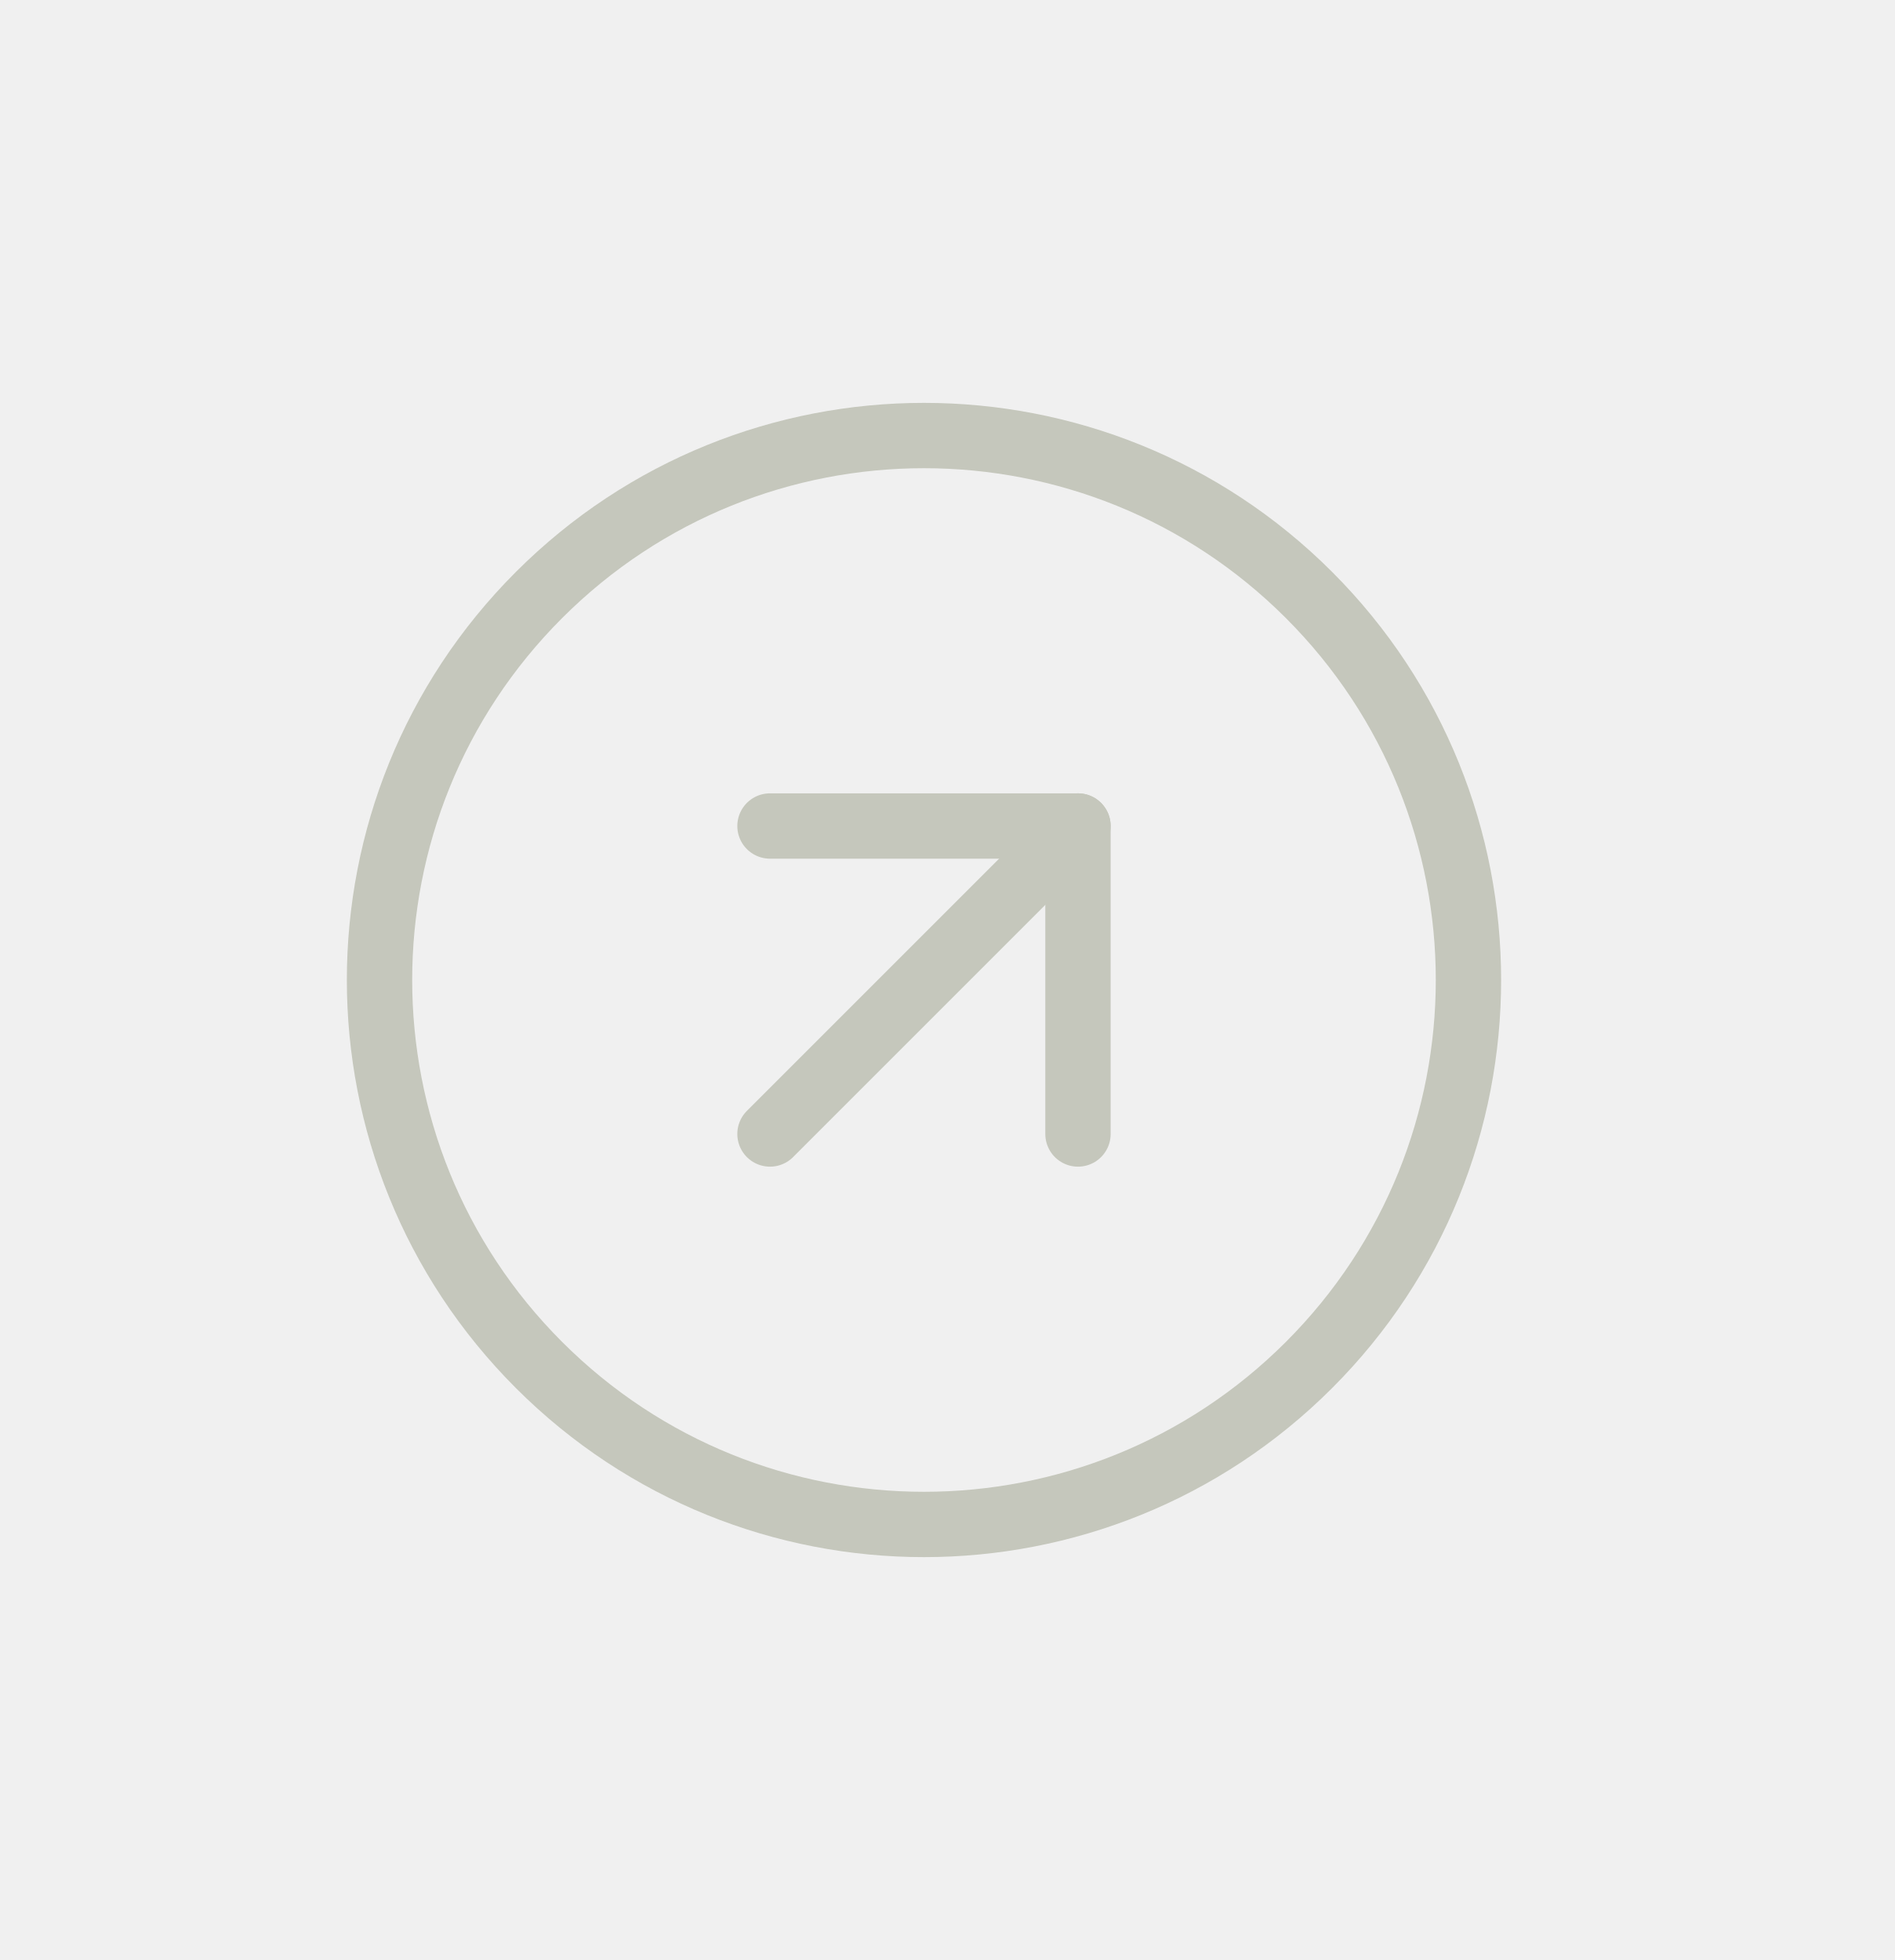
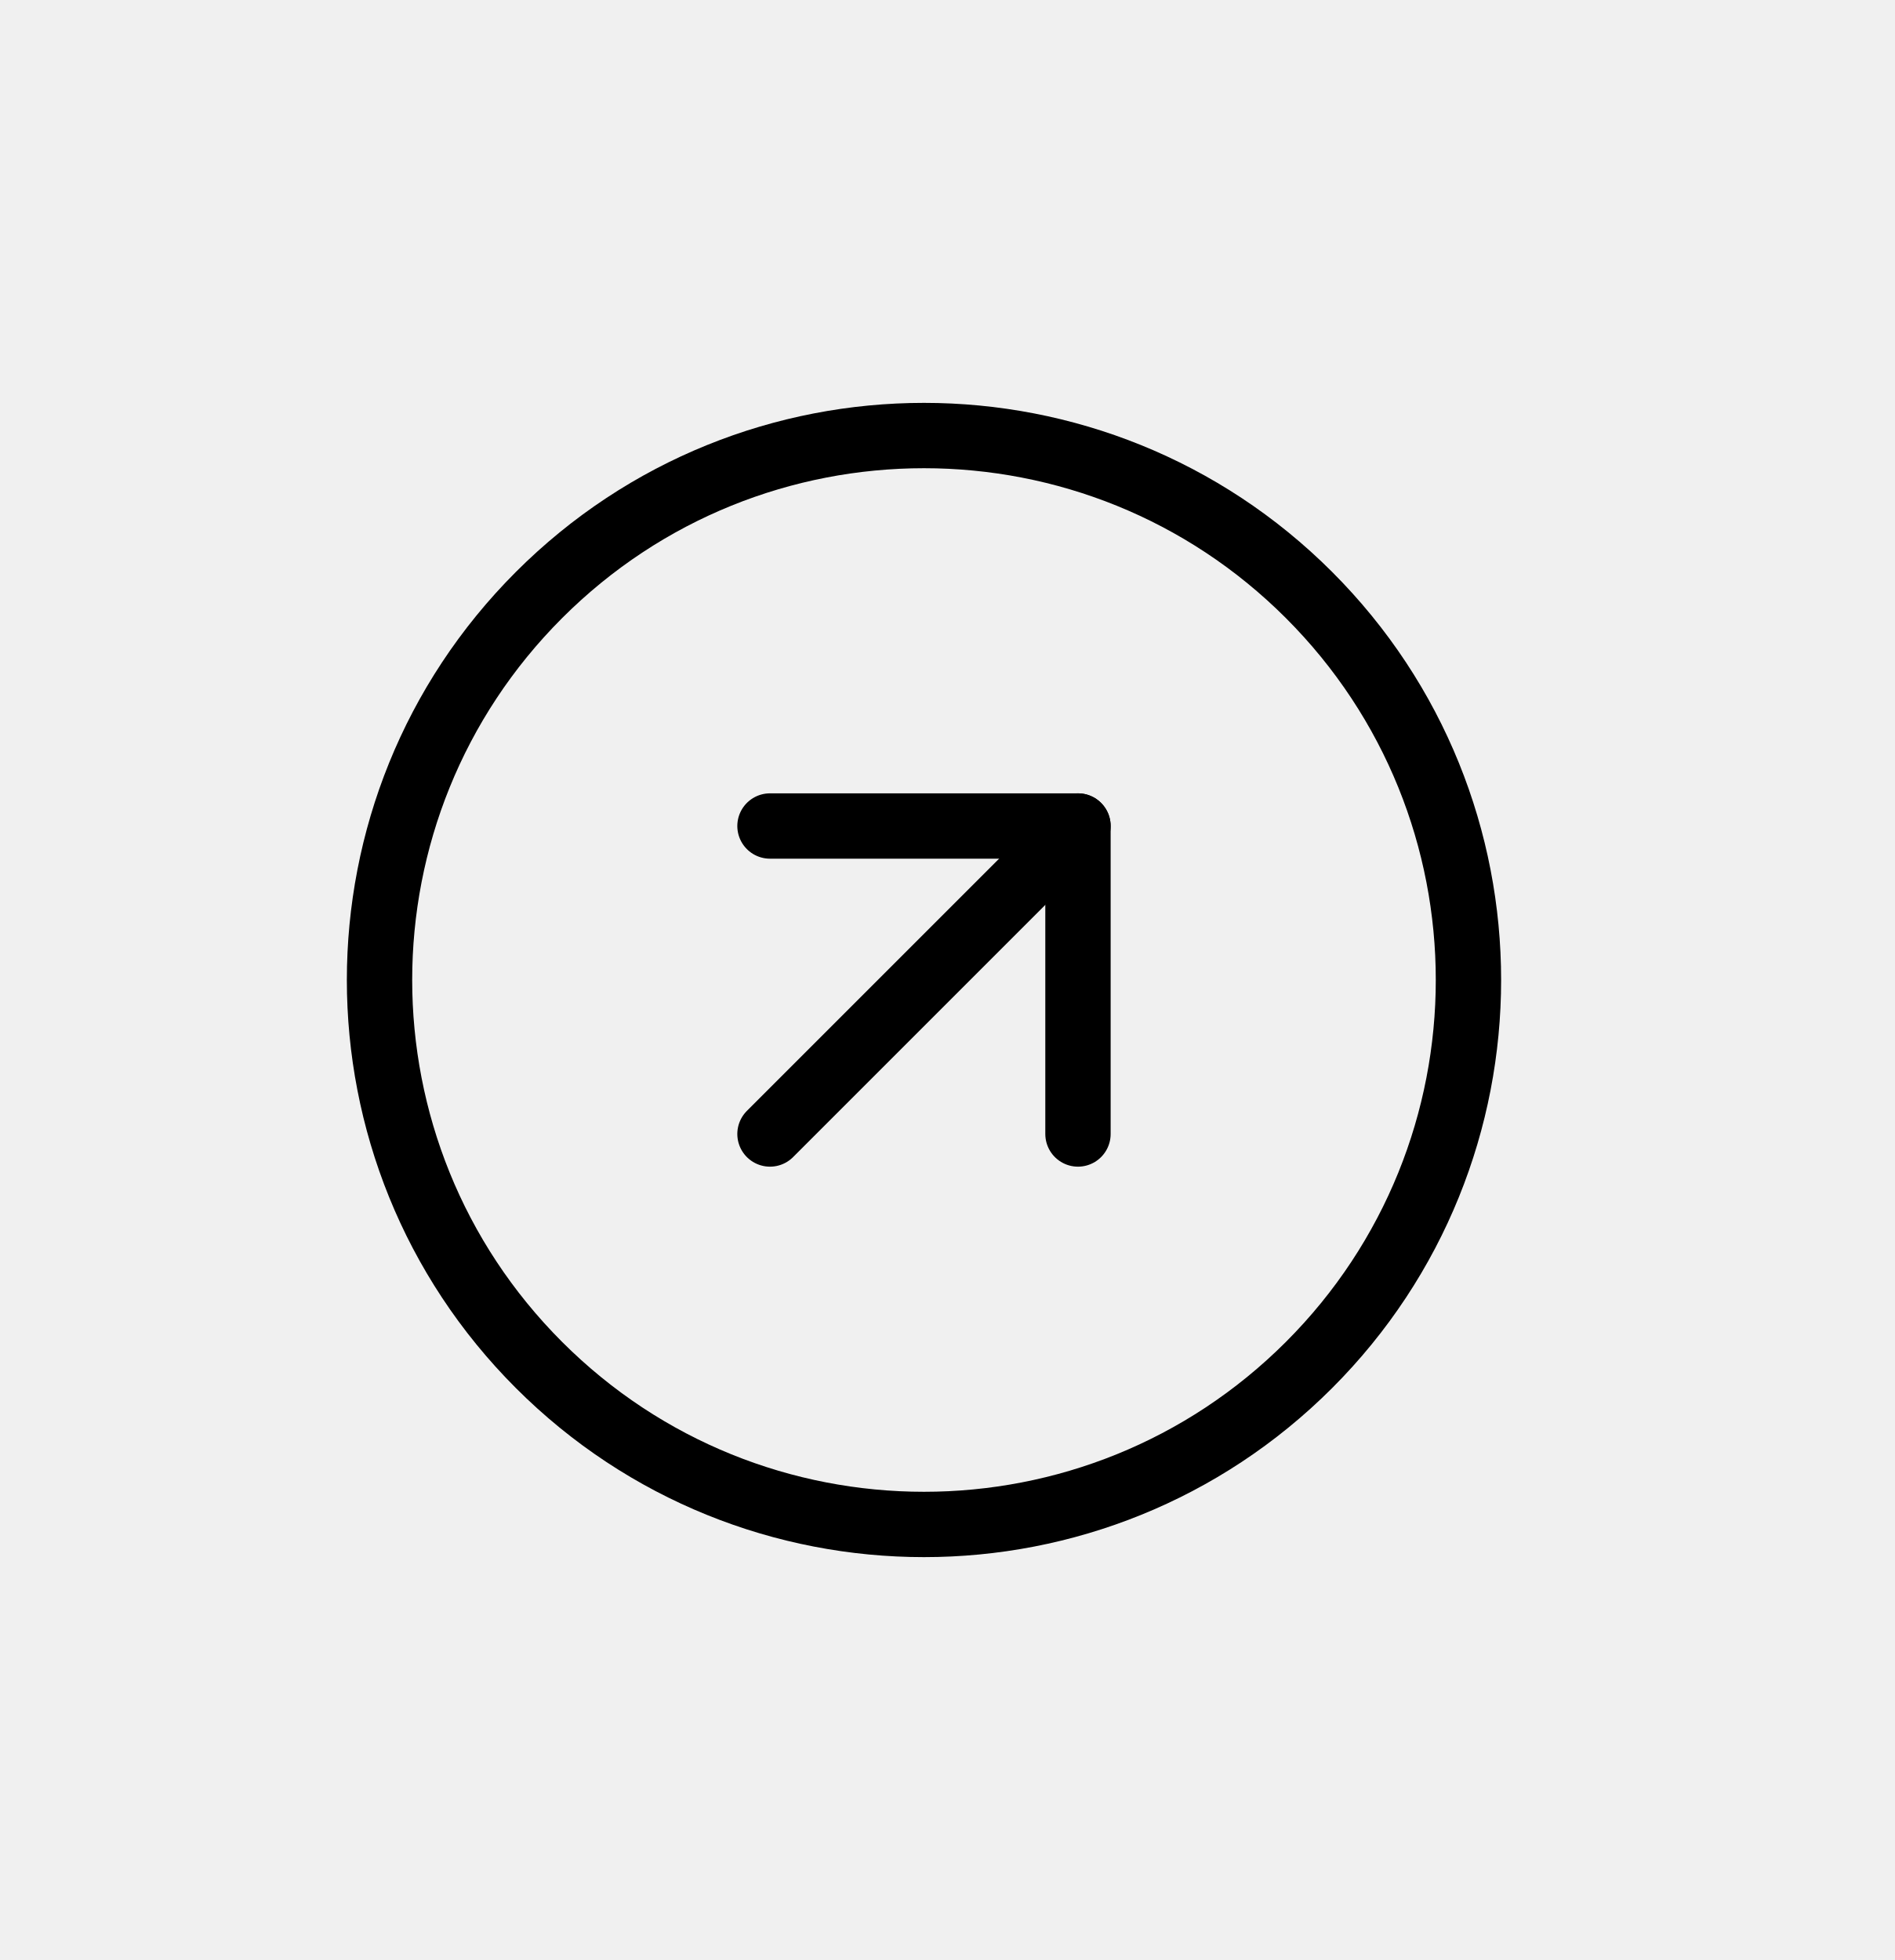
<svg xmlns="http://www.w3.org/2000/svg" width="29" height="30" viewBox="0 0 29 30" fill="none">
  <g clip-path="url(#clip0_139_80)">
-     <path d="M20.035 20.893C23.289 17.638 23.289 12.362 20.035 9.107C16.78 5.853 11.504 5.853 8.25 9.107C4.995 12.362 4.995 17.638 8.25 20.893C11.504 24.147 16.78 24.147 20.035 20.893Z" stroke="#C5C7BC" stroke-linecap="round" stroke-linejoin="round" />
-     <path d="M16.499 17.357V12.643H11.785" stroke="#C5C7BC" stroke-linecap="round" stroke-linejoin="round" />
-     <path d="M11.785 17.357L16.499 12.643" stroke="#C5C7BC" stroke-linecap="round" stroke-linejoin="round" />
+     <path d="M20.035 20.893C23.289 17.638 23.289 12.362 20.035 9.107C16.78 5.853 11.504 5.853 8.25 9.107C4.995 12.362 4.995 17.638 8.25 20.893C11.504 24.147 16.78 24.147 20.035 20.893Z" stroke="currentColor" stroke-linecap="round" stroke-linejoin="round" />
+     <path d="M16.499 17.357V12.643H11.785" stroke="currentColor" stroke-linecap="round" stroke-linejoin="round" />
+     <path d="M11.785 17.357L16.499 12.643" stroke="currentColor" stroke-linecap="round" stroke-linejoin="round" />
  </g>
  <defs>
    <clipPath id="clip0_139_80">
      <rect y="15" width="20" height="20" rx="10" transform="rotate(-45 0 15)" fill="white" />
    </clipPath>
  </defs>
</svg>
